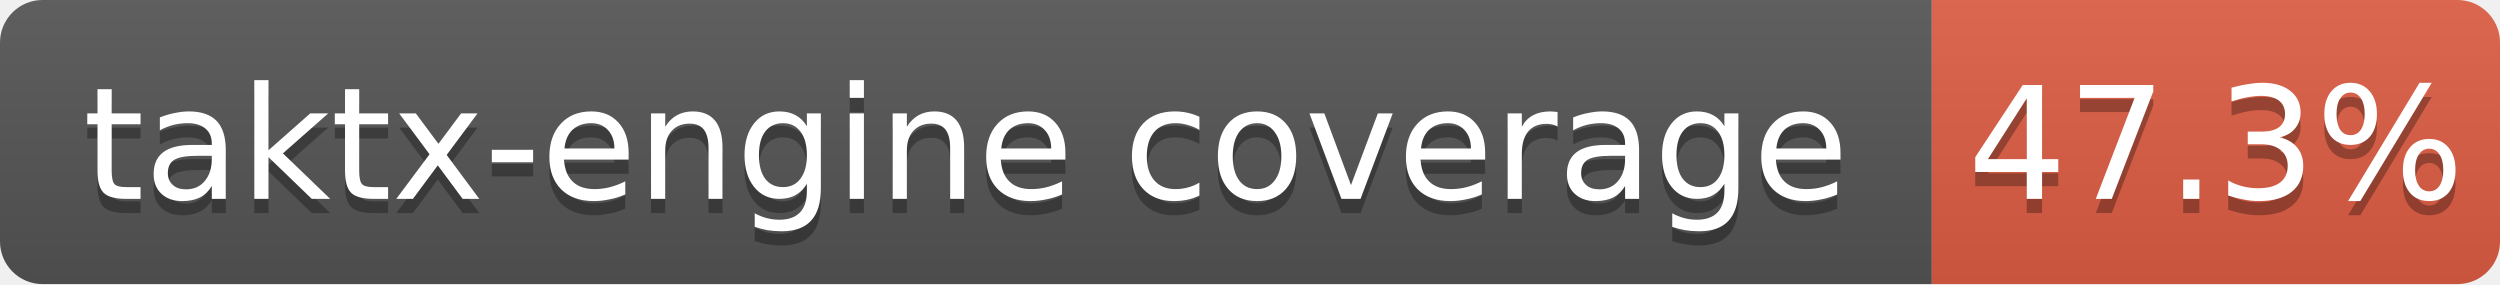
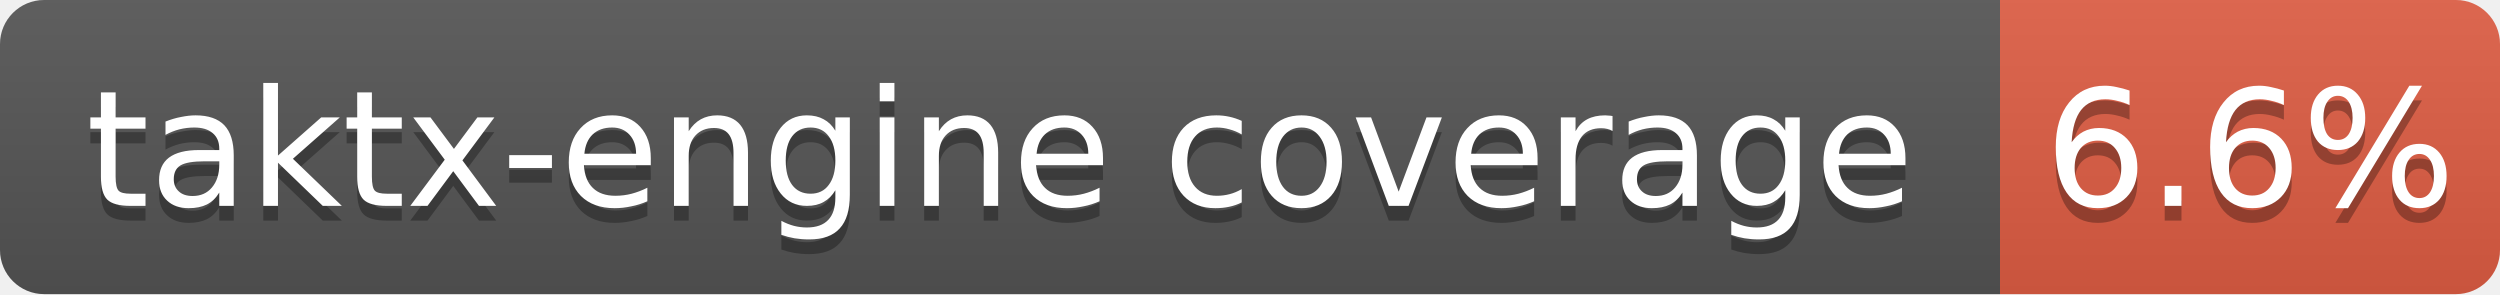
- <svg xmlns="http://www.w3.org/2000/svg" width="176" height="20">
+ <svg xmlns="http://www.w3.org/2000/svg" width="170" height="20">
  <linearGradient id="b" x2="0" y2="100%">
    <stop offset="0" stop-color="#bbb" stop-opacity=".1" />
    <stop offset="1" stop-opacity=".1" />
  </linearGradient>
  <clipPath id="a">
-     <rect width="176" height="20" rx="3" fill="#fff" />
+     <rect width="170" height="20" rx="3" fill="#fff" />
  </clipPath>
  <g clip-path="url(#a)">
    <path fill="#555" d="M0 0h136v20H0z" />
-     <path fill="#e05d44" d="M136 0h40v20H136z" />
-     <path fill="url(#b)" d="M0 0h176v20H0z" />
+     <path fill="#e05d44" d="M136 0h34v20H136z" />
+     <path fill="url(#b)" d="M0 0h170v20H0z" />
  </g>
  <g fill="#fff" text-anchor="middle" font-family="DejaVu Sans,Verdana,Geneva,sans-serif" font-size="11">
    <text x="68.0" y="15" fill="#010101" fill-opacity=".3">taktx-engine coverage</text>
    <text x="68.0" y="14">taktx-engine coverage</text>
-     <text x="156.0" y="15" fill="#010101" fill-opacity=".3">47.3%</text>
-     <text x="156.0" y="14">47.3%</text>
+     <text x="153.0" y="15" fill="#010101" fill-opacity=".3">6.6%</text>
+     <text x="153.0" y="14">6.6%</text>
  </g>
</svg>
